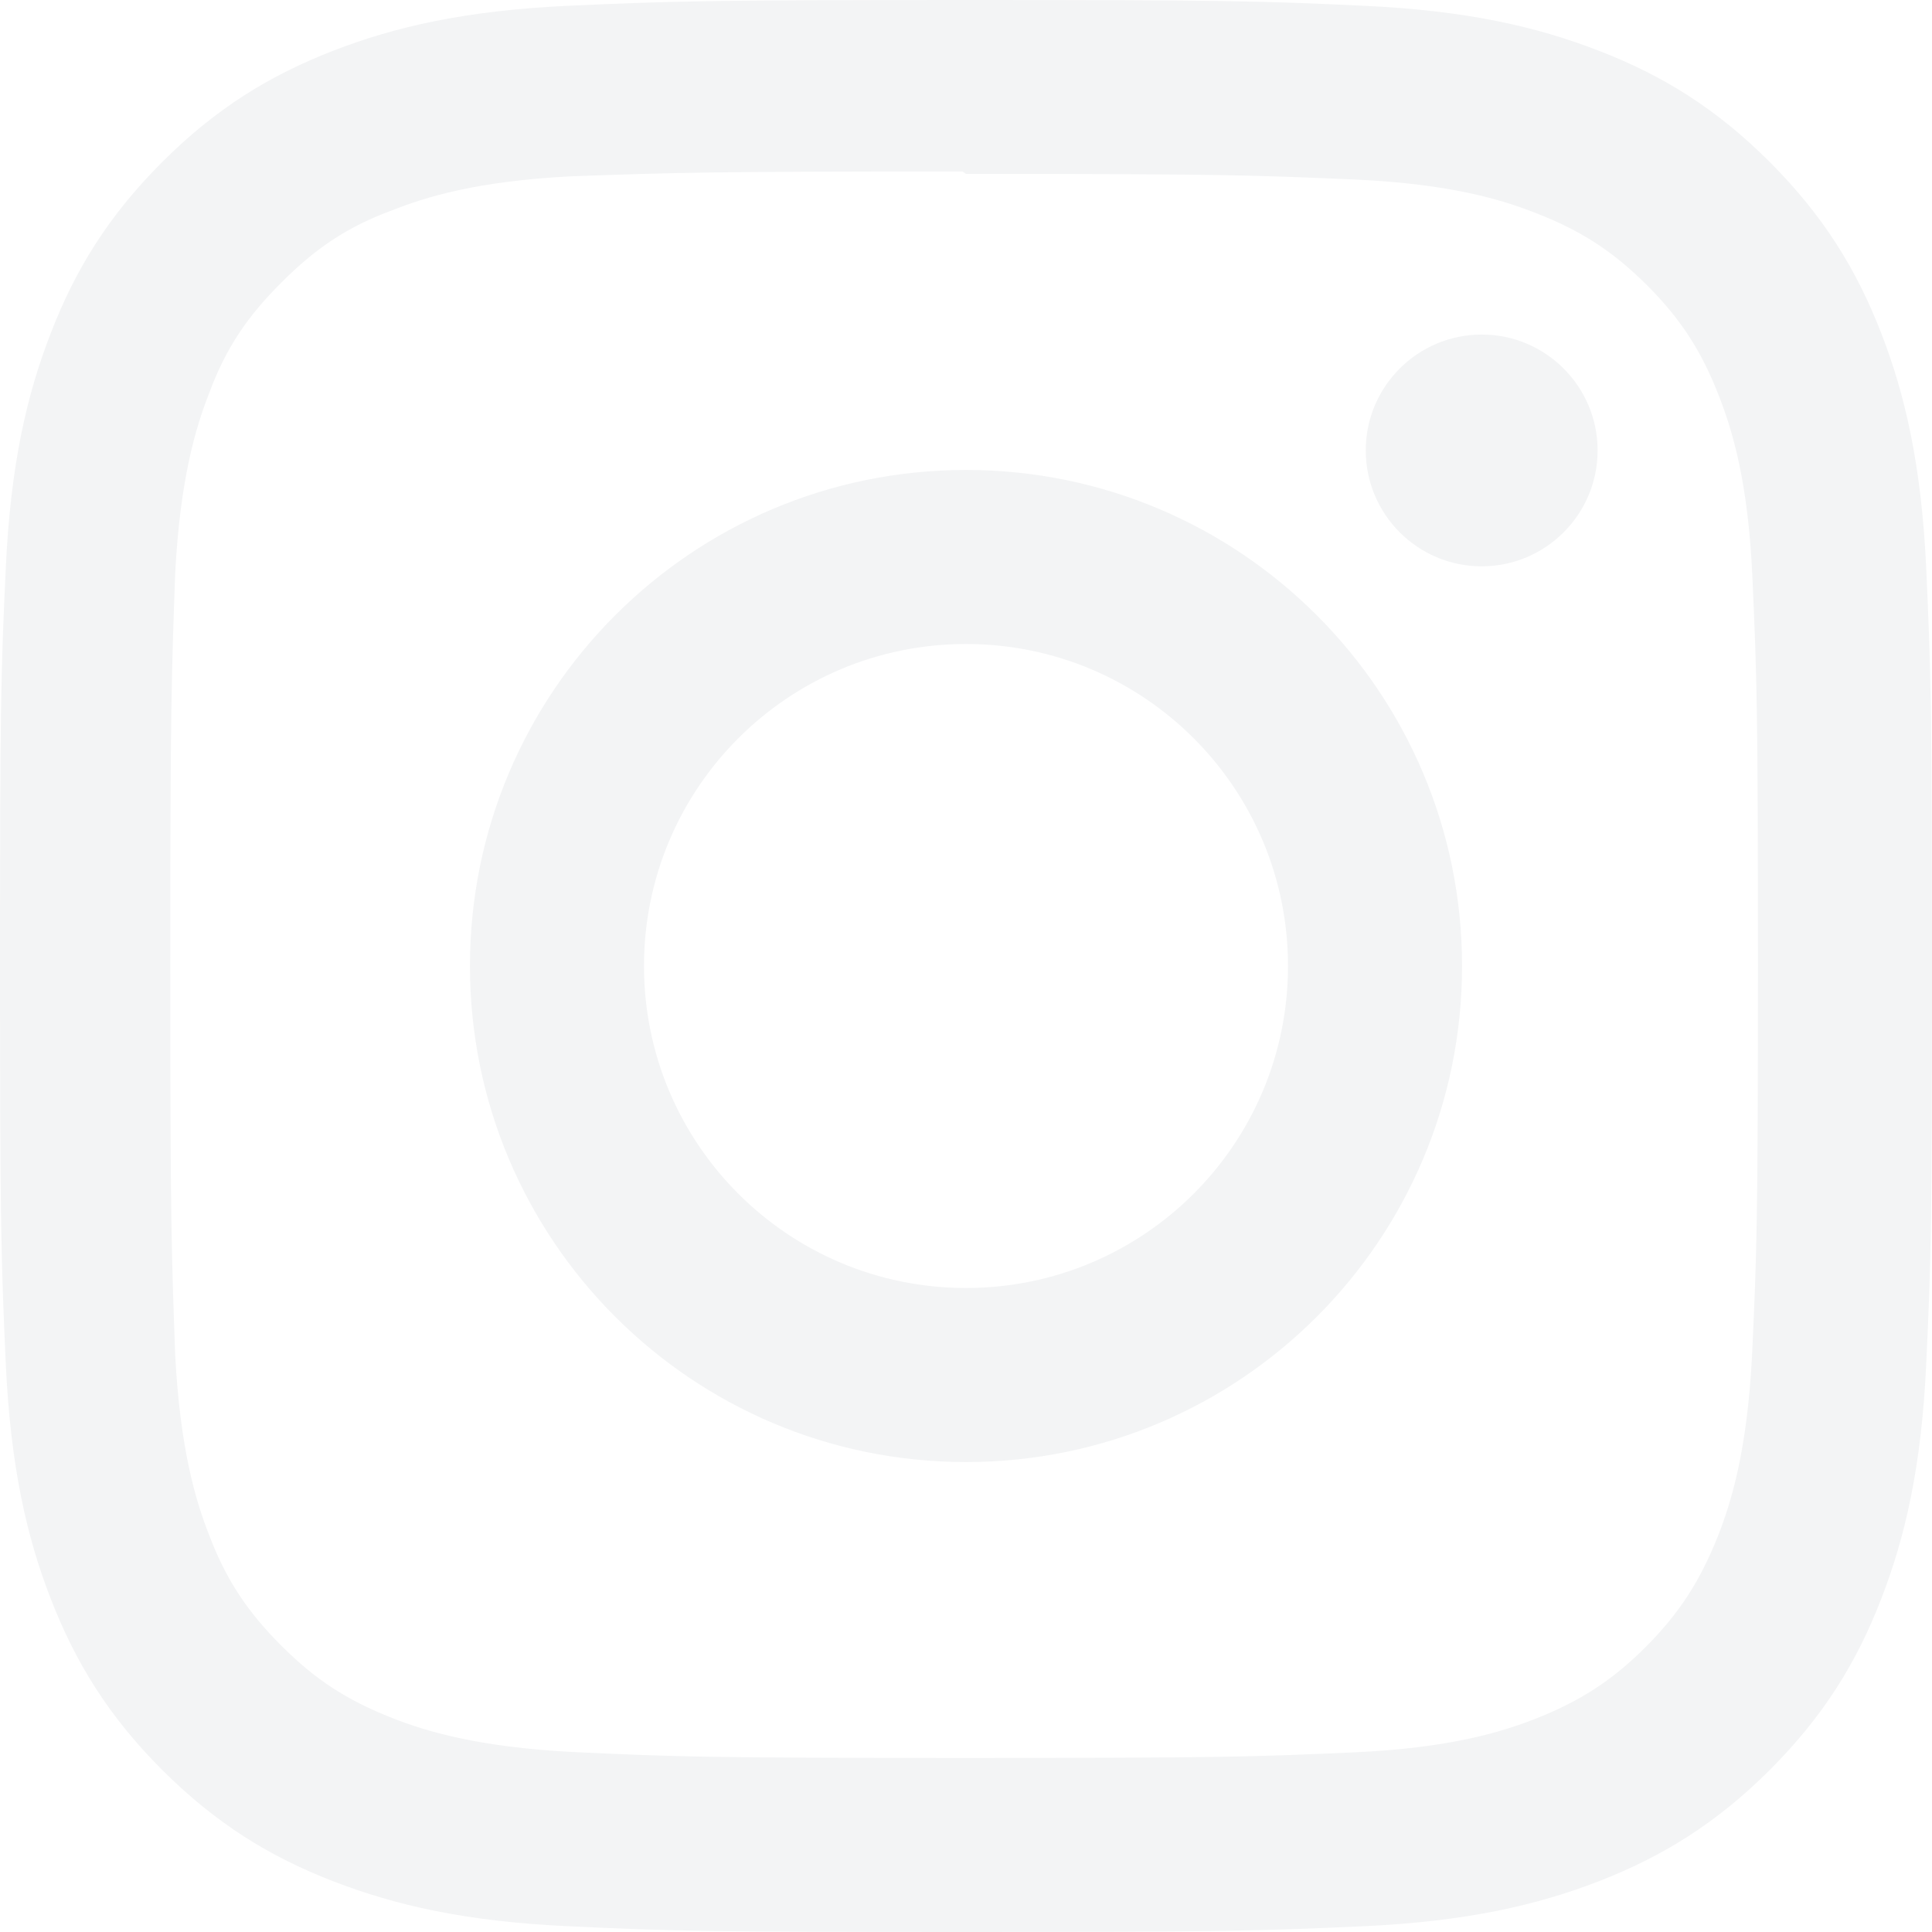
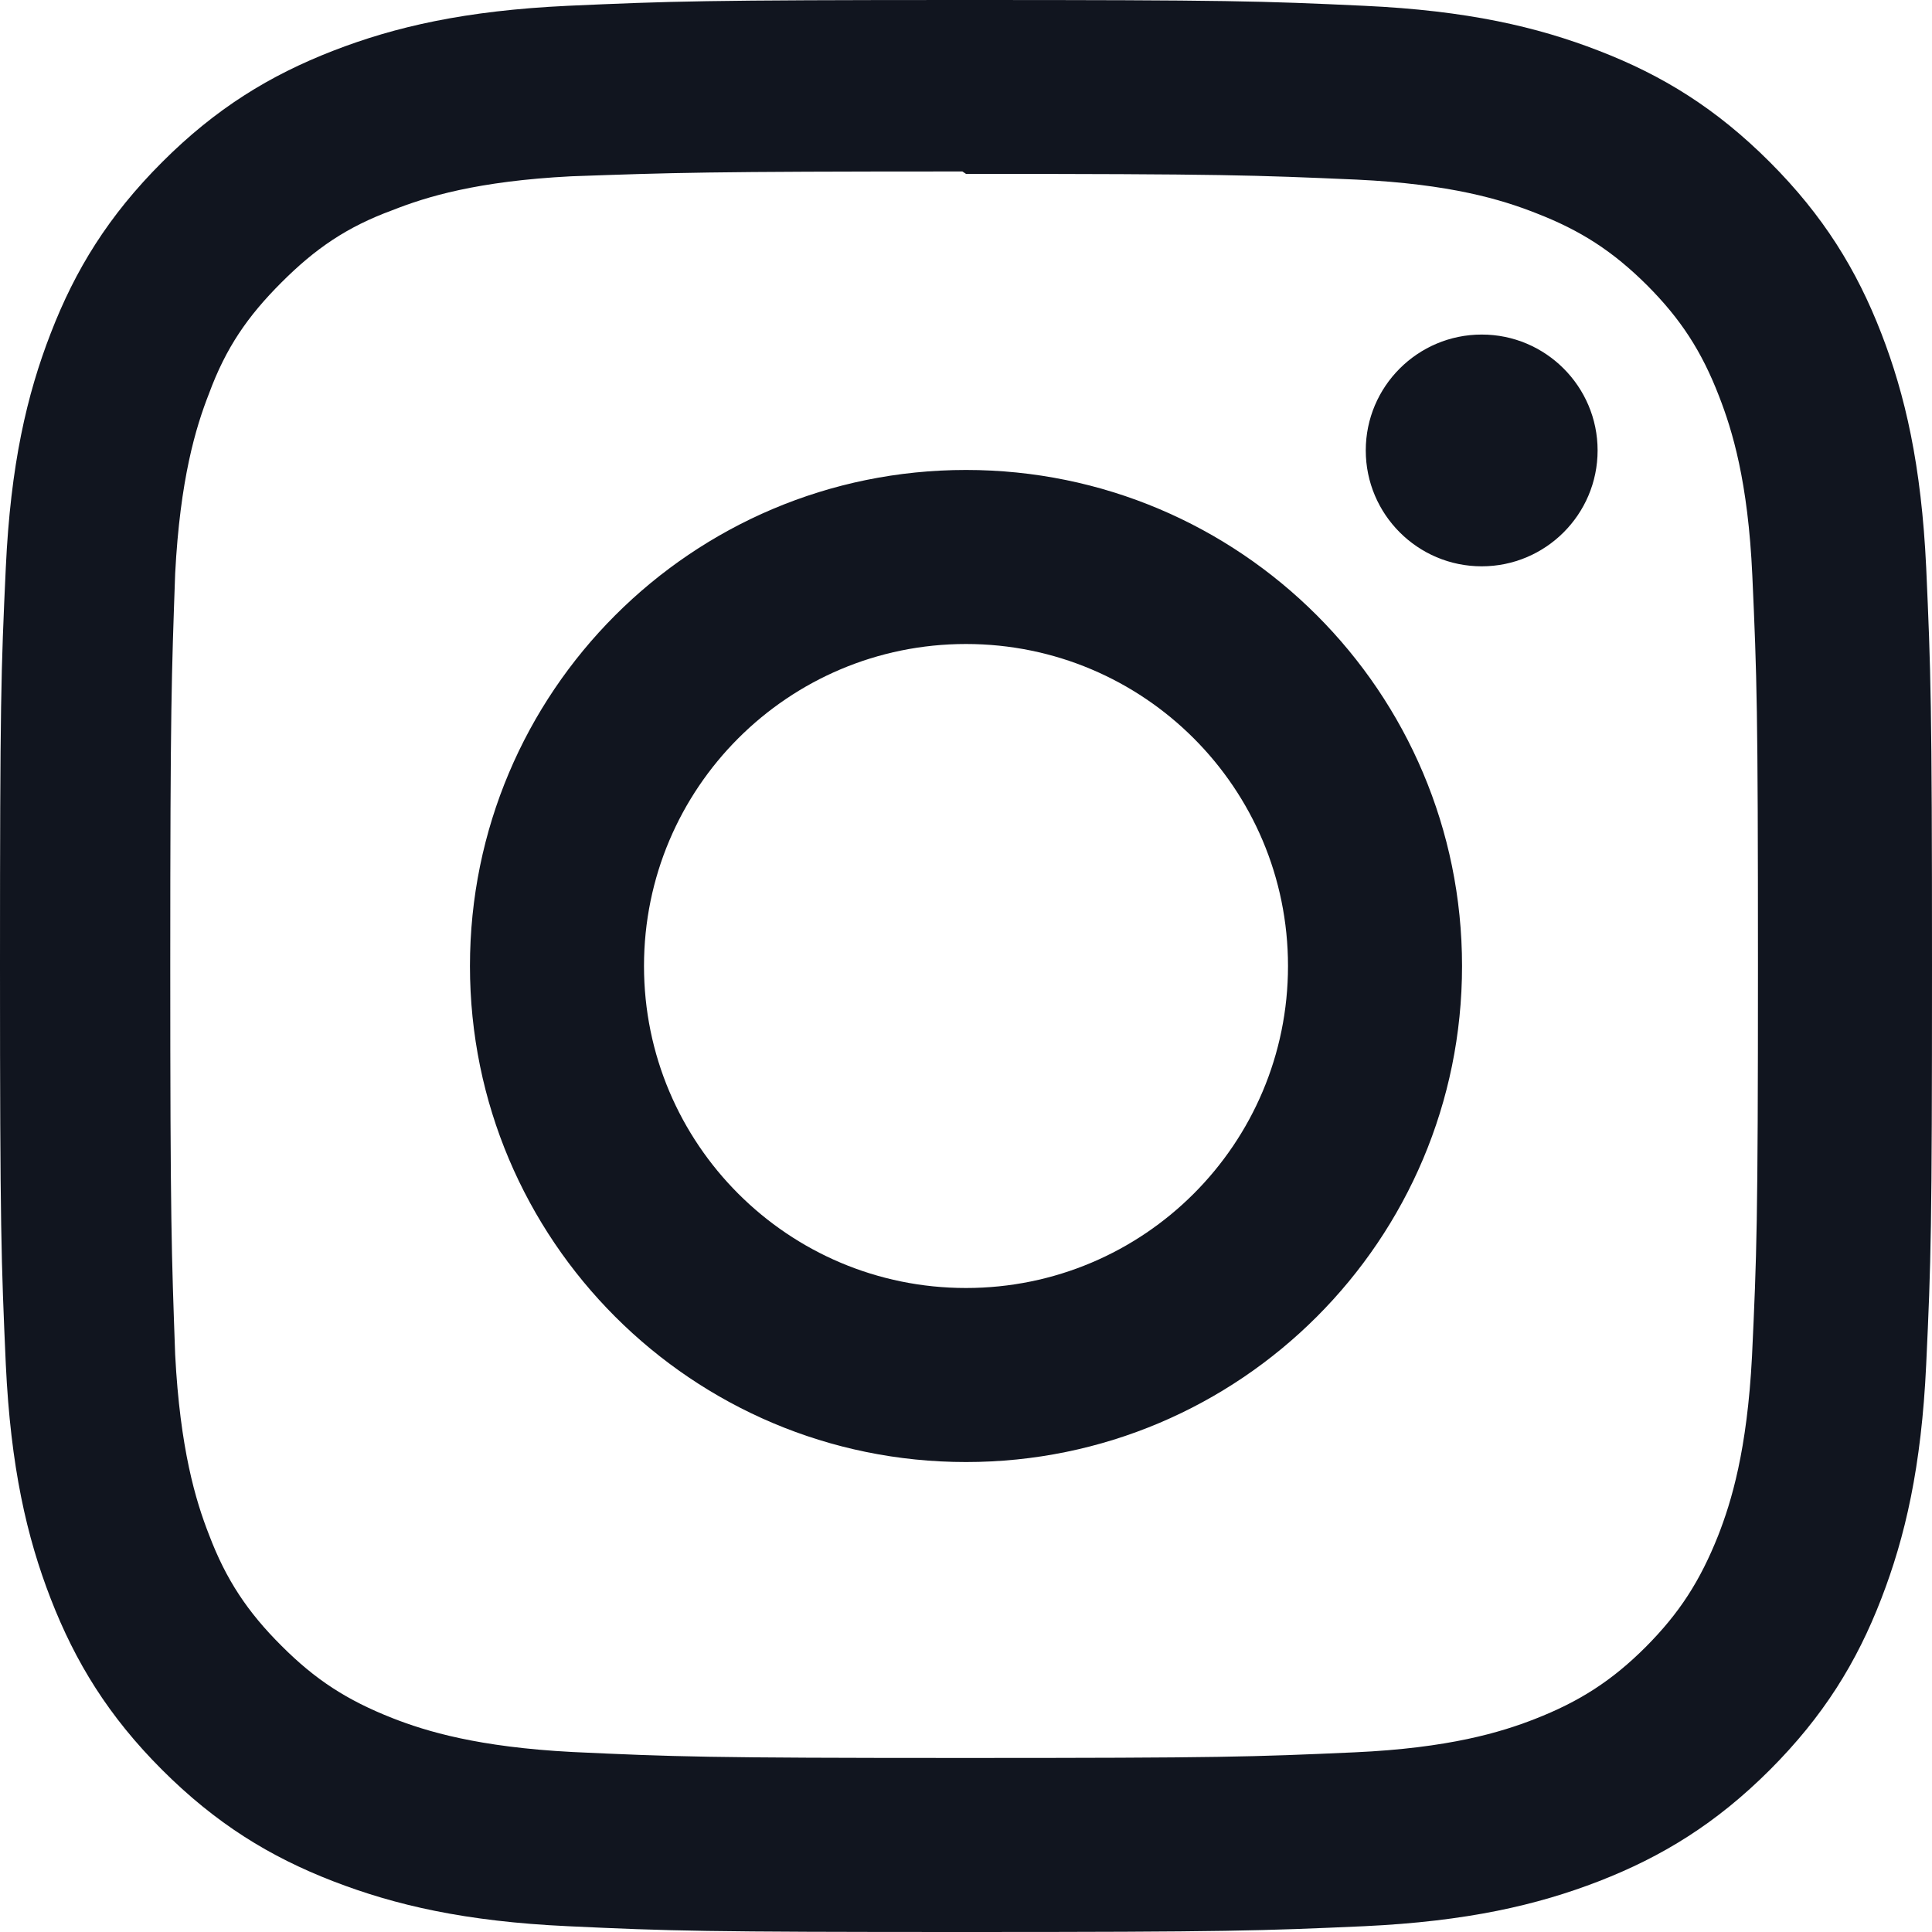
<svg xmlns="http://www.w3.org/2000/svg" role="img" width="24" height="24">
  <rect id="backgroundrect" width="100%" height="100%" x="0" y="0" fill="none" stroke="none" />
  <g class="currentLayer" style="">
-     <path d="M12 0C8.74 0 8.333.015 7.053.072 5.775.132 4.905.333 4.14.63c-.789.306-1.459.717-2.126 1.384S.935 3.35.63 4.14C.333 4.905.131 5.775.072 7.053.012 8.333 0 8.74 0 12s.015 3.667.072 4.947c.06 1.277.261 2.148.558 2.913.306.788.717 1.459 1.384 2.126.667.666 1.336 1.079 2.126 1.384.766.296 1.636.499 2.913.558C8.333 23.988 8.74 24 12 24s3.667-.015 4.947-.072c1.277-.06 2.148-.262 2.913-.558.788-.306 1.459-.718 2.126-1.384.666-.667 1.079-1.335 1.384-2.126.296-.765.499-1.636.558-2.913.06-1.28.072-1.687.072-4.947s-.015-3.667-.072-4.947c-.06-1.277-.262-2.149-.558-2.913-.306-.789-.718-1.459-1.384-2.126C21.319 1.347 20.651.935 19.86.63c-.765-.297-1.636-.499-2.913-.558C15.667.012 15.26 0 12 0zm0 2.16c3.203 0 3.585.016 4.85.071 1.17.055 1.805.249 2.227.415.562.217.96.477 1.382.896.419.42.679.819.896 1.381.164.422.36 1.057.413 2.227.057 1.266.07 1.646.07 4.85s-.015 3.585-.074 4.85c-.061 1.17-.256 1.805-.421 2.227-.224.562-.479.96-.899 1.382-.419.419-.824.679-1.38.896-.42.164-1.065.36-2.235.413-1.274.057-1.649.07-4.859.07-3.211 0-3.586-.015-4.859-.074-1.171-.061-1.816-.256-2.236-.421-.569-.224-.96-.479-1.379-.899-.421-.419-.69-.824-.9-1.38-.165-.42-.359-1.065-.42-2.235-.045-1.26-.061-1.649-.061-4.844 0-3.196.016-3.586.061-4.861.061-1.17.255-1.814.42-2.234.21-.57.479-.96.9-1.381.419-.419.81-.689 1.379-.898.42-.166 1.051-.361 2.221-.421 1.275-.045 1.65-.06 4.859-.06l.045.03zm0 3.678c-3.405 0-6.162 2.76-6.162 6.162 0 3.405 2.76 6.162 6.162 6.162 3.405 0 6.162-2.76 6.162-6.162 0-3.405-2.76-6.162-6.162-6.162zM12 16c-2.21 0-4-1.79-4-4s1.79-4 4-4 4 1.79 4 4-1.79 4-4 4zm7.846-10.405c0 .795-.646 1.44-1.44 1.44-.795 0-1.44-.646-1.44-1.44 0-.794.646-1.439 1.44-1.439.793-.001 1.44.645 1.44 1.439z" id="svg_1" class="selected" fill-opacity="1" fill="#f3f4f5" />
+     <path d="M12 0C8.74 0 8.333.015 7.053.072 5.775.132 4.905.333 4.14.63c-.789.306-1.459.717-2.126 1.384S.935 3.35.63 4.14C.333 4.905.131 5.775.072 7.053.012 8.333 0 8.74 0 12s.015 3.667.072 4.947c.06 1.277.261 2.148.558 2.913.306.788.717 1.459 1.384 2.126.667.666 1.336 1.079 2.126 1.384.766.296 1.636.499 2.913.558C8.333 23.988 8.74 24 12 24s3.667-.015 4.947-.072c1.277-.06 2.148-.262 2.913-.558.788-.306 1.459-.718 2.126-1.384.666-.667 1.079-1.335 1.384-2.126.296-.765.499-1.636.558-2.913.06-1.28.072-1.687.072-4.947s-.015-3.667-.072-4.947c-.06-1.277-.262-2.149-.558-2.913-.306-.789-.718-1.459-1.384-2.126C21.319 1.347 20.651.935 19.86.63c-.765-.297-1.636-.499-2.913-.558C15.667.012 15.26 0 12 0zm0 2.16c3.203 0 3.585.016 4.85.071 1.17.055 1.805.249 2.227.415.562.217.96.477 1.382.896.419.42.679.819.896 1.381.164.422.36 1.057.413 2.227.057 1.266.07 1.646.07 4.85s-.015 3.585-.074 4.85c-.061 1.17-.256 1.805-.421 2.227-.224.562-.479.96-.899 1.382-.419.419-.824.679-1.38.896-.42.164-1.065.36-2.235.413-1.274.057-1.649.07-4.859.07-3.211 0-3.586-.015-4.859-.074-1.171-.061-1.816-.256-2.236-.421-.569-.224-.96-.479-1.379-.899-.421-.419-.69-.824-.9-1.38-.165-.42-.359-1.065-.42-2.235-.045-1.26-.061-1.649-.061-4.844 0-3.196.016-3.586.061-4.861.061-1.17.255-1.814.42-2.234.21-.57.479-.96.9-1.381.419-.419.81-.689 1.379-.898.42-.166 1.051-.361 2.221-.421 1.275-.045 1.65-.06 4.859-.06l.045.03zm0 3.678c-3.405 0-6.162 2.76-6.162 6.162 0 3.405 2.76 6.162 6.162 6.162 3.405 0 6.162-2.76 6.162-6.162 0-3.405-2.76-6.162-6.162-6.162zM12 16c-2.21 0-4-1.79-4-4s1.79-4 4-4 4 1.79 4 4-1.79 4-4 4zm7.846-10.405c0 .795-.646 1.44-1.44 1.44-.795 0-1.44-.646-1.44-1.44 0-.794.646-1.439 1.44-1.439.793-.001 1.44.645 1.44 1.439z" id="svg_1" class="selected" fill-opacity="1" fill="#11151f" />
  </g>
</svg>
